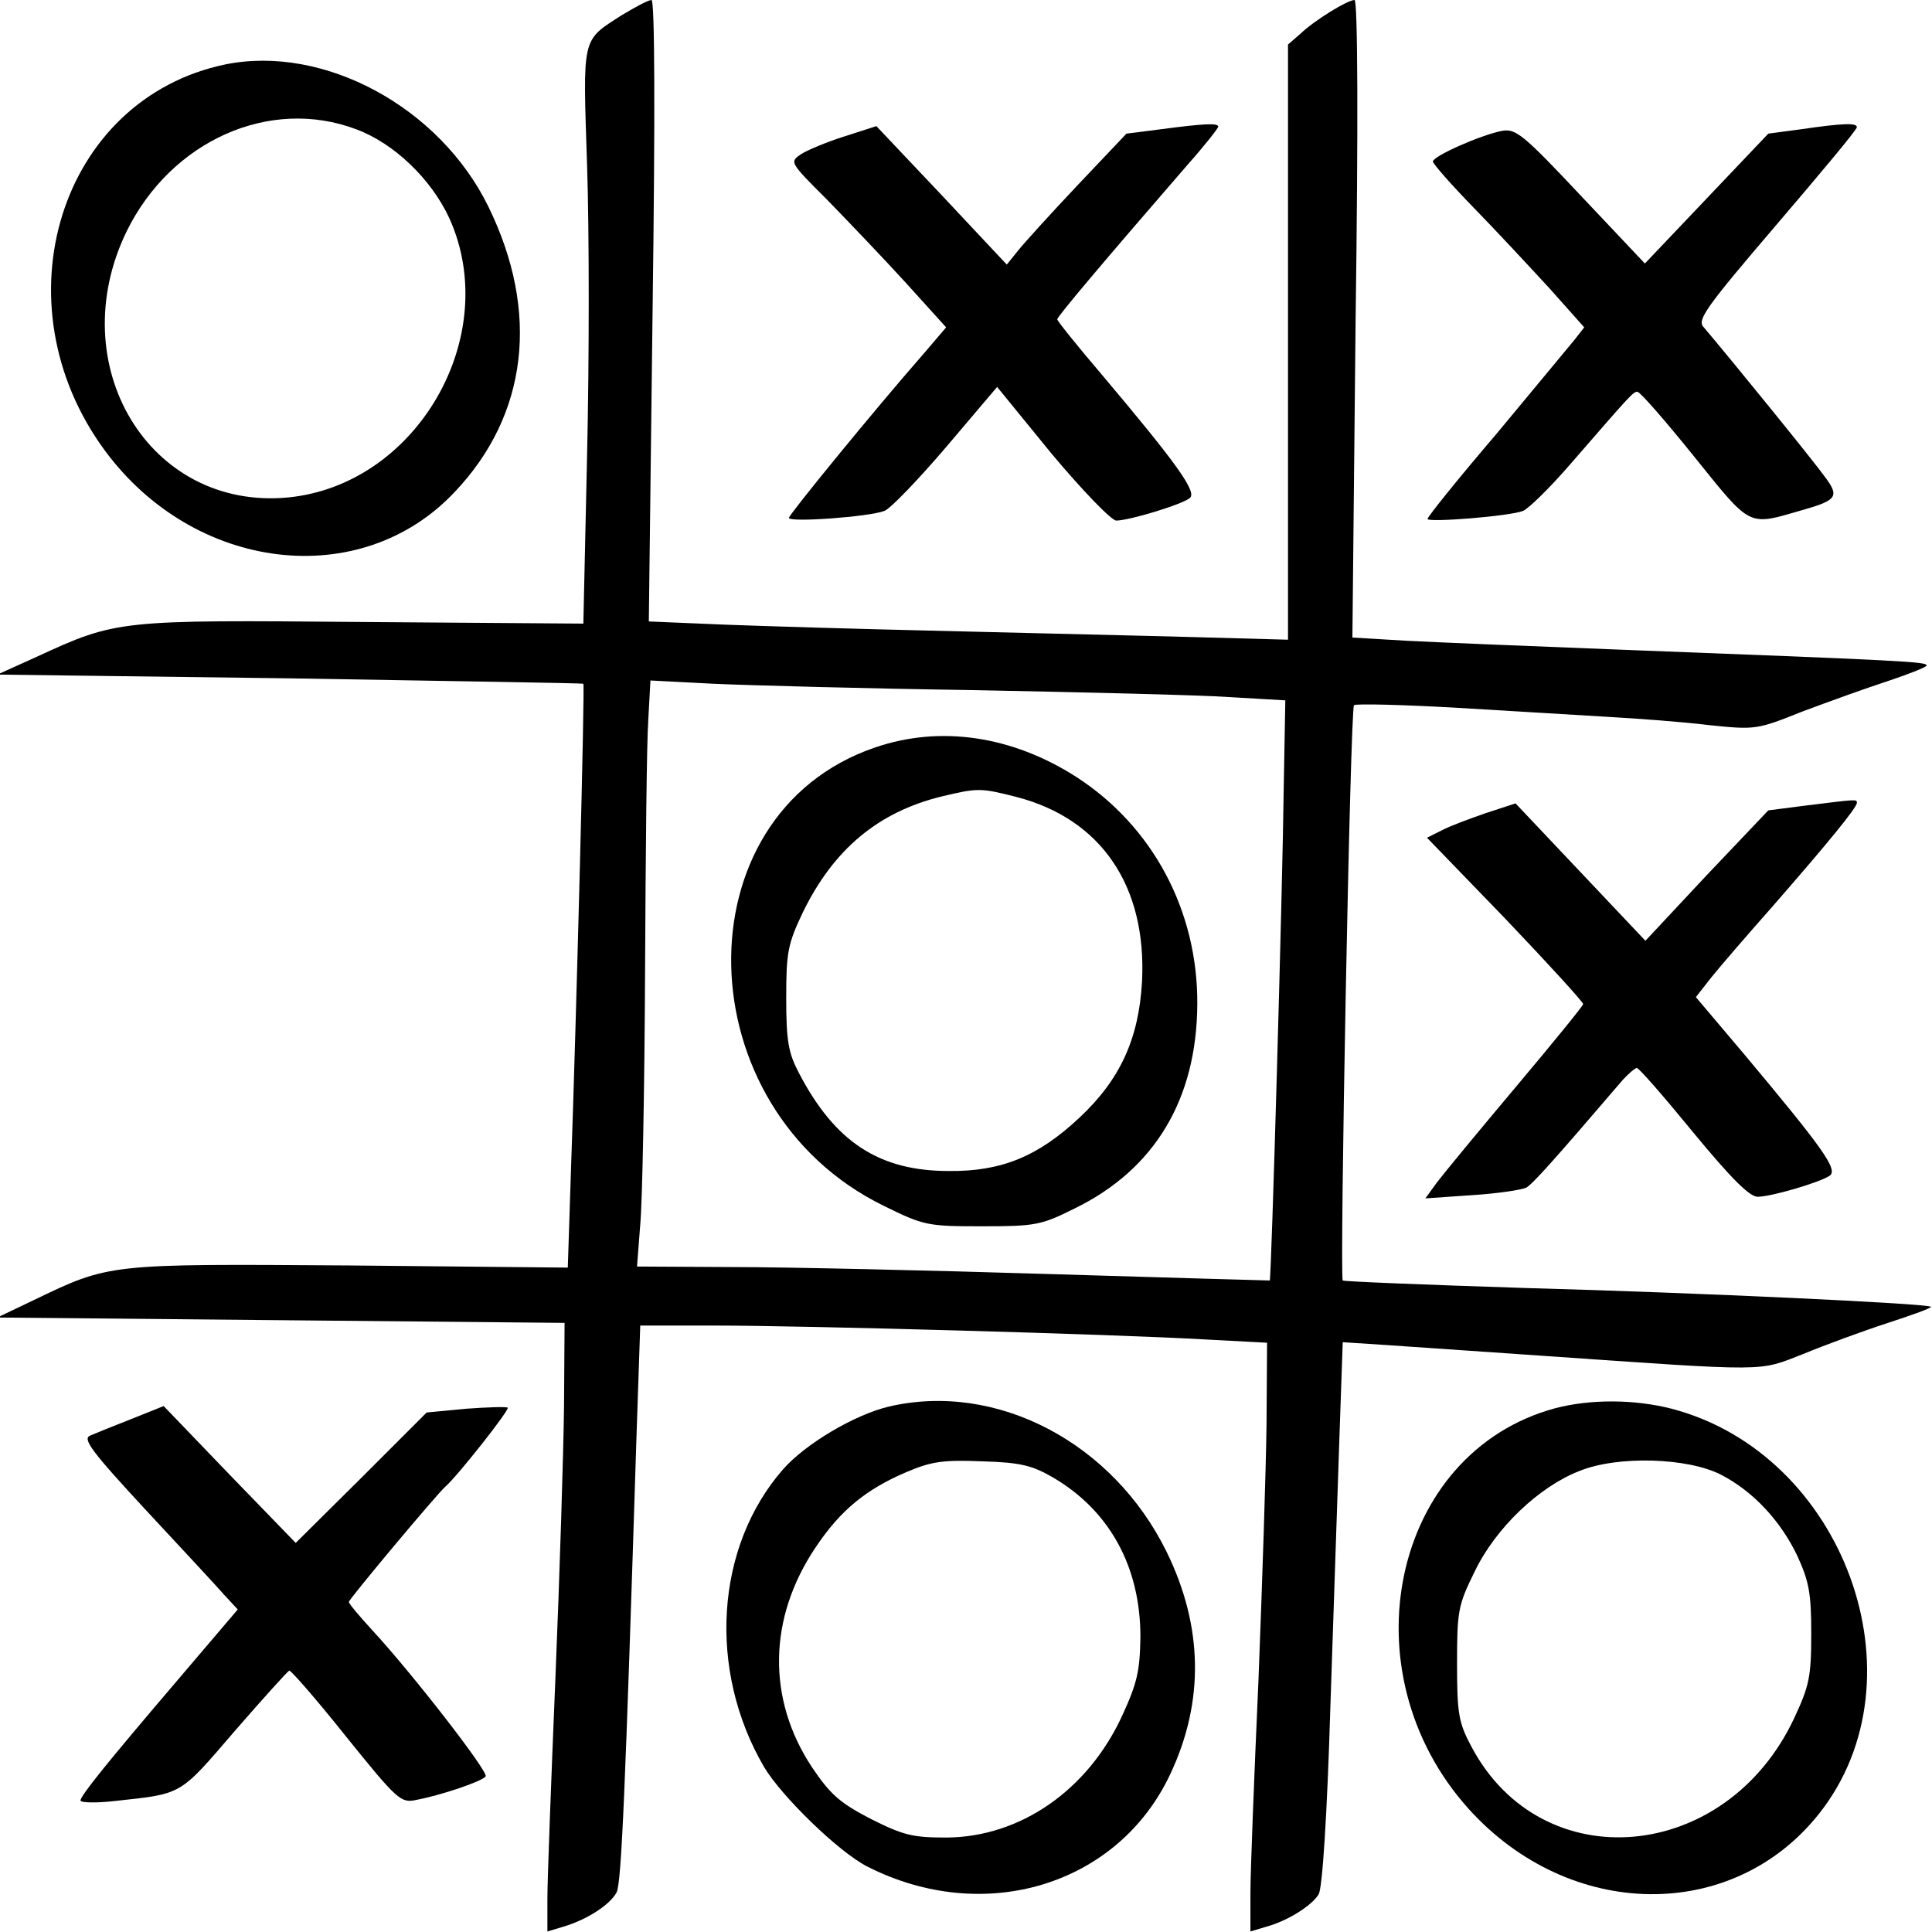
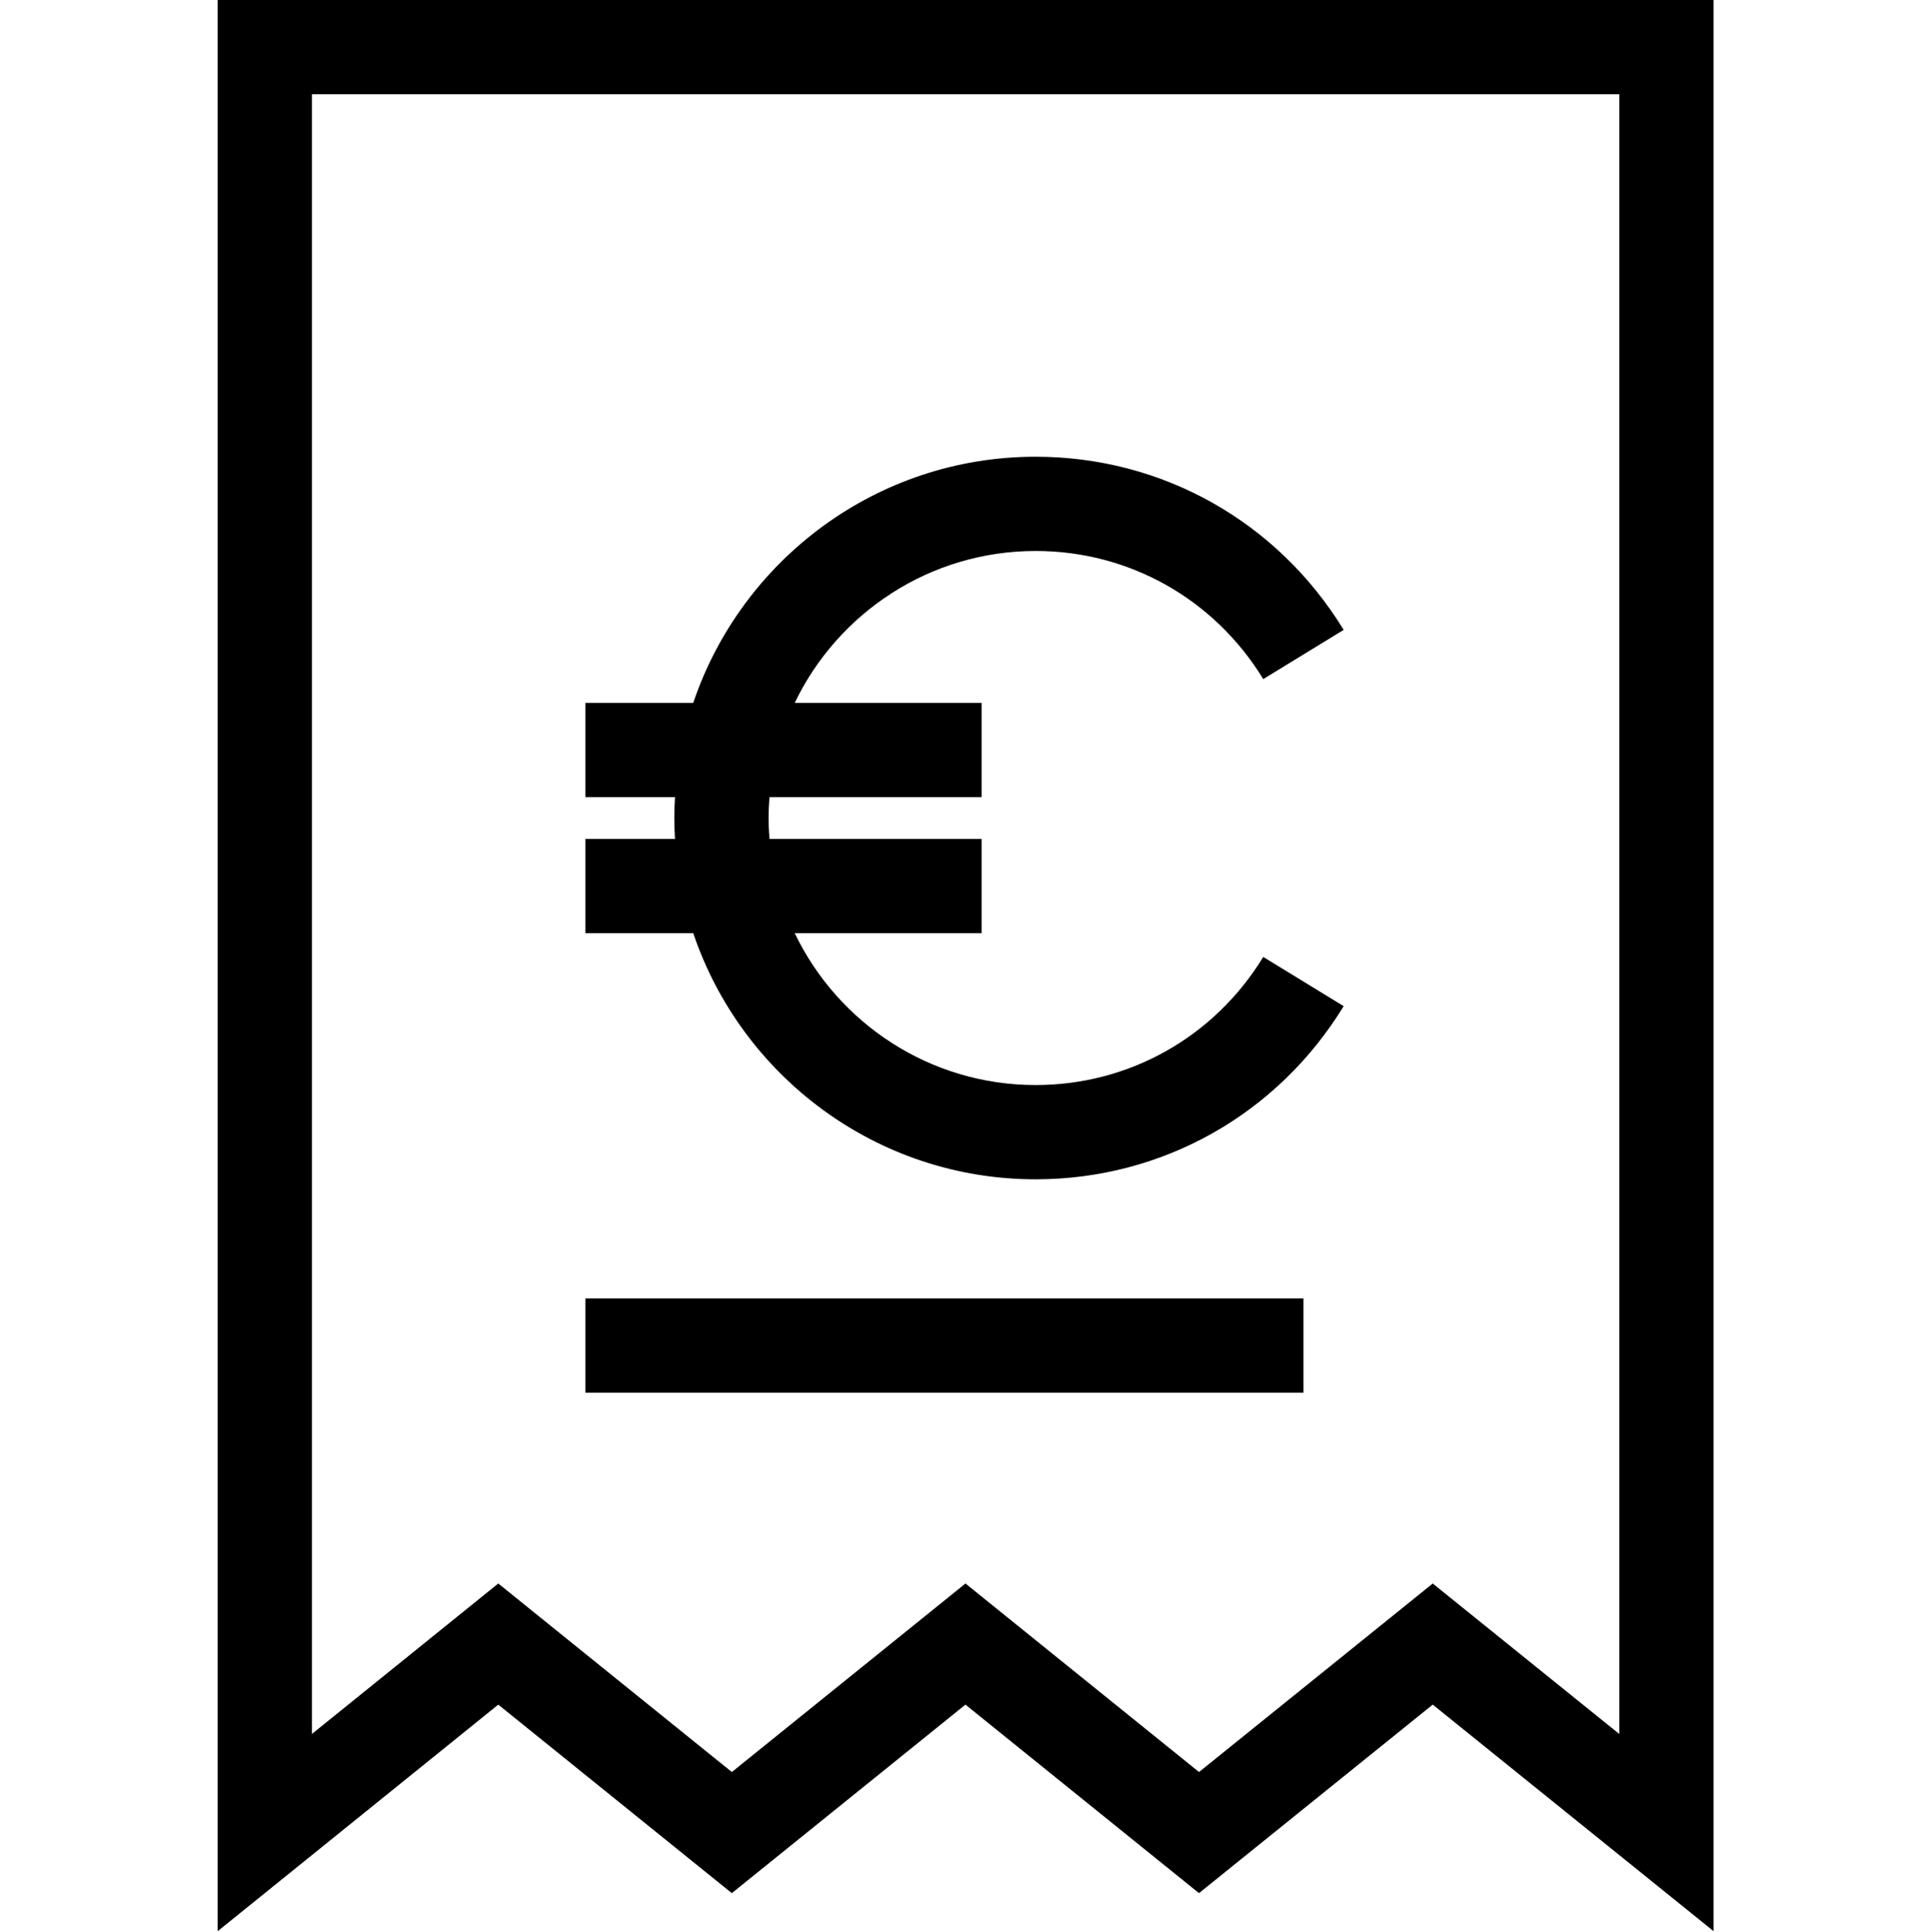
- <svg xmlns="http://www.w3.org/2000/svg" version="1.0" width="360pt" height="360pt" viewBox="0 0 360 360" preserveAspectRatio="xMidYMid meet">
-   <g transform="translate(0,360) scale(0.1,-0.1)" fill="#000000" stroke="none">
-     <path d="M1159 3572 c-76 -49 -73 -37 -65 -282 4 -120 4 -361 0 -536 l-7 -316 -411 3 c-456 4 -458 4 -608 -65 l-73 -33 545 -7 c300 -5 546 -9 547 -10 3 -3 -13 -621 -23 -904 l-6 -184 -407 4 c-450 3 -446 4 -589 -65 l-67 -32 528 -5 529 -5 -1 -155 c-1 -85 -8 -312 -16 -505 -8 -192 -15 -378 -15 -412 l0 -62 30 9 c44 13 87 41 99 64 9 19 16 184 37 849 l7 207 142 0 c161 0 742 -16 913 -26 l113 -6 -1 -152 c-1 -83 -8 -297 -15 -476 -8 -179 -15 -357 -15 -397 l0 -72 30 9 c40 11 84 39 97 60 7 10 16 148 22 351 6 184 14 411 17 506 l6 172 77 -5 c42 -3 173 -12 291 -20 432 -30 405 -30 490 3 41 17 112 43 158 58 46 15 82 28 80 30 -6 6 -426 26 -756 35 -185 6 -337 12 -340 14 -6 7 14 1066 21 1072 3 3 90 1 194 -5 103 -6 231 -14 283 -17 52 -3 135 -9 183 -15 88 -9 90 -9 175 25 48 18 120 44 160 57 39 13 72 26 72 29 0 7 -38 9 -585 30 -154 6 -326 13 -383 16 l-102 6 6 594 c5 356 4 594 -2 594 -13 0 -75 -38 -101 -63 l-23 -20 0 -555 0 -554 -217 6 c-120 3 -324 8 -453 11 -129 3 -299 8 -378 11 l-143 6 7 579 c5 370 4 579 -2 579 -6 0 -30 -13 -55 -28z m658 -1258 c204 -4 418 -9 475 -13 l103 -6 -3 -165 c-2 -181 -23 -914 -26 -916 0 0 -185 5 -411 12 -225 7 -491 13 -589 13 l-179 1 6 78 c4 42 8 255 9 472 1 217 3 428 6 469 l4 73 116 -6 c65 -3 284 -9 489 -12z" />
-     <path d="M1630 2207 c-365 -125 -354 -673 17 -854 75 -37 82 -38 183 -38 99 0 110 2 172 33 150 73 228 204 229 381 1 174 -83 331 -225 423 -120 77 -254 97 -376 55z m264 -92 c158 -41 243 -166 234 -344 -6 -107 -41 -183 -117 -254 -77 -72 -145 -100 -243 -99 -130 0 -212 54 -279 182 -20 38 -24 60 -24 140 0 86 3 101 31 160 57 117 140 187 259 216 67 16 72 16 139 -1z" />
-     <path d="M420 3480 c-308 -64 -427 -444 -225 -719 167 -227 477 -264 652 -78 137 144 159 336 63 532 -91 186 -307 302 -490 265z m244 -121 c70 -26 139 -92 173 -165 100 -220 -60 -498 -301 -521 -258 -24 -421 247 -300 496 83 169 267 251 428 190z" />
-     <path d="M2162 3359 l-63 -8 -91 -96 c-50 -53 -100 -108 -111 -122 l-21 -26 -121 129 -122 129 -59 -19 c-32 -10 -68 -25 -81 -33 -22 -15 -22 -15 48 -85 38 -39 104 -108 146 -154 l76 -84 -41 -48 c-92 -105 -252 -301 -252 -307 0 -9 150 2 178 13 11 4 62 57 115 119 l95 112 102 -125 c57 -68 111 -124 120 -124 24 0 123 30 137 42 14 11 -24 64 -164 230 -46 54 -83 100 -83 103 0 5 86 107 242 287 32 36 58 69 58 72 0 7 -25 6 -108 -5z" />
-     <path d="M3355 3359 l-60 -8 -115 -121 -115 -121 -119 126 c-109 116 -122 126 -148 121 -40 -8 -128 -47 -128 -57 0 -4 34 -43 76 -86 42 -43 105 -111 141 -150 l65 -73 -18 -23 c-11 -13 -76 -92 -146 -176 -71 -83 -128 -154 -128 -158 0 -7 153 5 178 15 10 4 50 43 88 87 112 129 117 135 125 135 5 0 52 -54 106 -121 108 -134 99 -129 203 -99 63 18 68 25 40 62 -19 27 -175 219 -226 279 -12 13 6 38 136 190 82 96 150 177 150 182 0 8 -23 8 -105 -4z" />
-     <path d="M3365 2099 l-70 -9 -115 -121 -114 -122 -121 128 -121 128 -55 -18 c-29 -10 -67 -24 -82 -32 l-28 -14 146 -151 c80 -84 145 -155 145 -159 0 -3 -57 -73 -126 -155 -69 -82 -135 -162 -147 -178 l-21 -29 87 6 c48 3 93 10 101 14 12 7 49 48 180 201 11 12 23 22 26 22 4 0 51 -54 105 -120 70 -85 105 -120 120 -120 25 0 114 26 134 39 17 11 -12 51 -161 229 l-88 104 29 37 c16 20 67 79 113 131 103 118 158 185 158 194 0 7 2 7 -95 -5z" />
-     <path d="M1656 979 c-63 -15 -155 -69 -197 -117 -126 -144 -141 -374 -35 -555 33 -55 139 -158 192 -185 218 -111 468 -35 565 173 63 134 61 274 -7 413 -100 204 -317 318 -518 271z m306 -132 c106 -62 163 -167 163 -297 -1 -64 -6 -86 -34 -147 -64 -139 -190 -226 -327 -227 -63 0 -80 4 -140 34 -58 30 -76 45 -111 97 -84 127 -82 278 7 410 46 69 94 108 169 140 47 20 69 23 142 20 71 -2 93 -8 131 -30z" />
-     <path d="M2898 976 c-304 -82 -392 -491 -161 -747 188 -208 492 -212 653 -8 199 252 46 670 -275 754 -70 18 -152 18 -217 1z m309 -124 c60 -31 111 -86 142 -151 22 -48 26 -70 26 -146 0 -80 -4 -97 -32 -157 -127 -270 -470 -300 -601 -53 -24 45 -27 61 -27 155 0 99 2 109 33 172 39 81 120 158 195 187 71 29 202 25 264 -7z" />
-     <path d="M245 956 c-33 -13 -68 -27 -77 -31 -15 -6 3 -30 104 -139 67 -72 133 -143 146 -158 l25 -27 -109 -128 c-134 -157 -184 -219 -184 -228 0 -4 28 -5 63 -1 128 14 120 9 224 130 53 61 99 112 102 113 3 1 51 -54 106 -123 95 -118 102 -124 130 -118 48 9 124 35 130 44 5 9 -137 192 -211 272 -24 26 -44 50 -44 53 0 5 164 201 180 215 22 19 120 143 116 147 -2 2 -37 1 -78 -2 l-73 -7 -122 -122 -122 -121 -123 127 -123 128 -60 -24z" />
+ <svg xmlns="http://www.w3.org/2000/svg" fill="#000000" version="1.1" id="Capa_1" viewBox="0 0 307.318 307.318" xml:space="preserve">
+   <g>
+     <g>
+       <path d="M34.633,0v307.318l44.657-36.057l37.164,29.999l37.179-30l37.166,29.999l37.194-30.001l44.692,36.05V0H34.633z     M257.686,275.938l-29.692-23.95l-37.19,29.999l-37.168-30.001l-37.179,30l-37.168-30.001l-29.655,23.943V15h208.053v260.938    H257.686z" />
+       <path d="M164.799,187.666c20.139,0,38.465-10.301,49.023-27.554l-12.795-7.83c-7.811,12.764-21.354,20.384-36.229,20.384    c-16.873,0-31.478-9.885-38.334-24.168H156.2v-15h-33.753c-0.086-1.099-0.143-2.206-0.143-3.326c0-1.121,0.057-2.228,0.143-3.327    H156.2v-15h-29.735c6.856-14.282,21.461-24.167,38.333-24.167c14.875,0,28.418,7.62,36.229,20.384l12.795-7.83    c-10.559-17.253-28.885-27.554-49.023-27.554c-25.294,0-46.811,16.427-54.481,39.167H93.15v15h14.258    c-0.063,1.102-0.103,2.21-0.103,3.327s0.04,2.225,0.103,3.326H93.15v15h17.167C117.988,171.239,139.504,187.666,164.799,187.666z" />
+       <rect x="93.15" y="206.617" width="114.274" height="15" />
+     </g>
+     <g>
+ 	</g>
+     <g>
+ 	</g>
+     <g>
+ 	</g>
+     <g>
+ 	</g>
+     <g>
+ 	</g>
+     <g>
+ 	</g>
+     <g>
+ 	</g>
+     <g>
+ 	</g>
+     <g>
+ 	</g>
+     <g>
+ 	</g>
+     <g>
+ 	</g>
+     <g>
+ 	</g>
+     <g>
+ 	</g>
+     <g>
+ 	</g>
+     <g>
+ 	</g>
  </g>
</svg>
